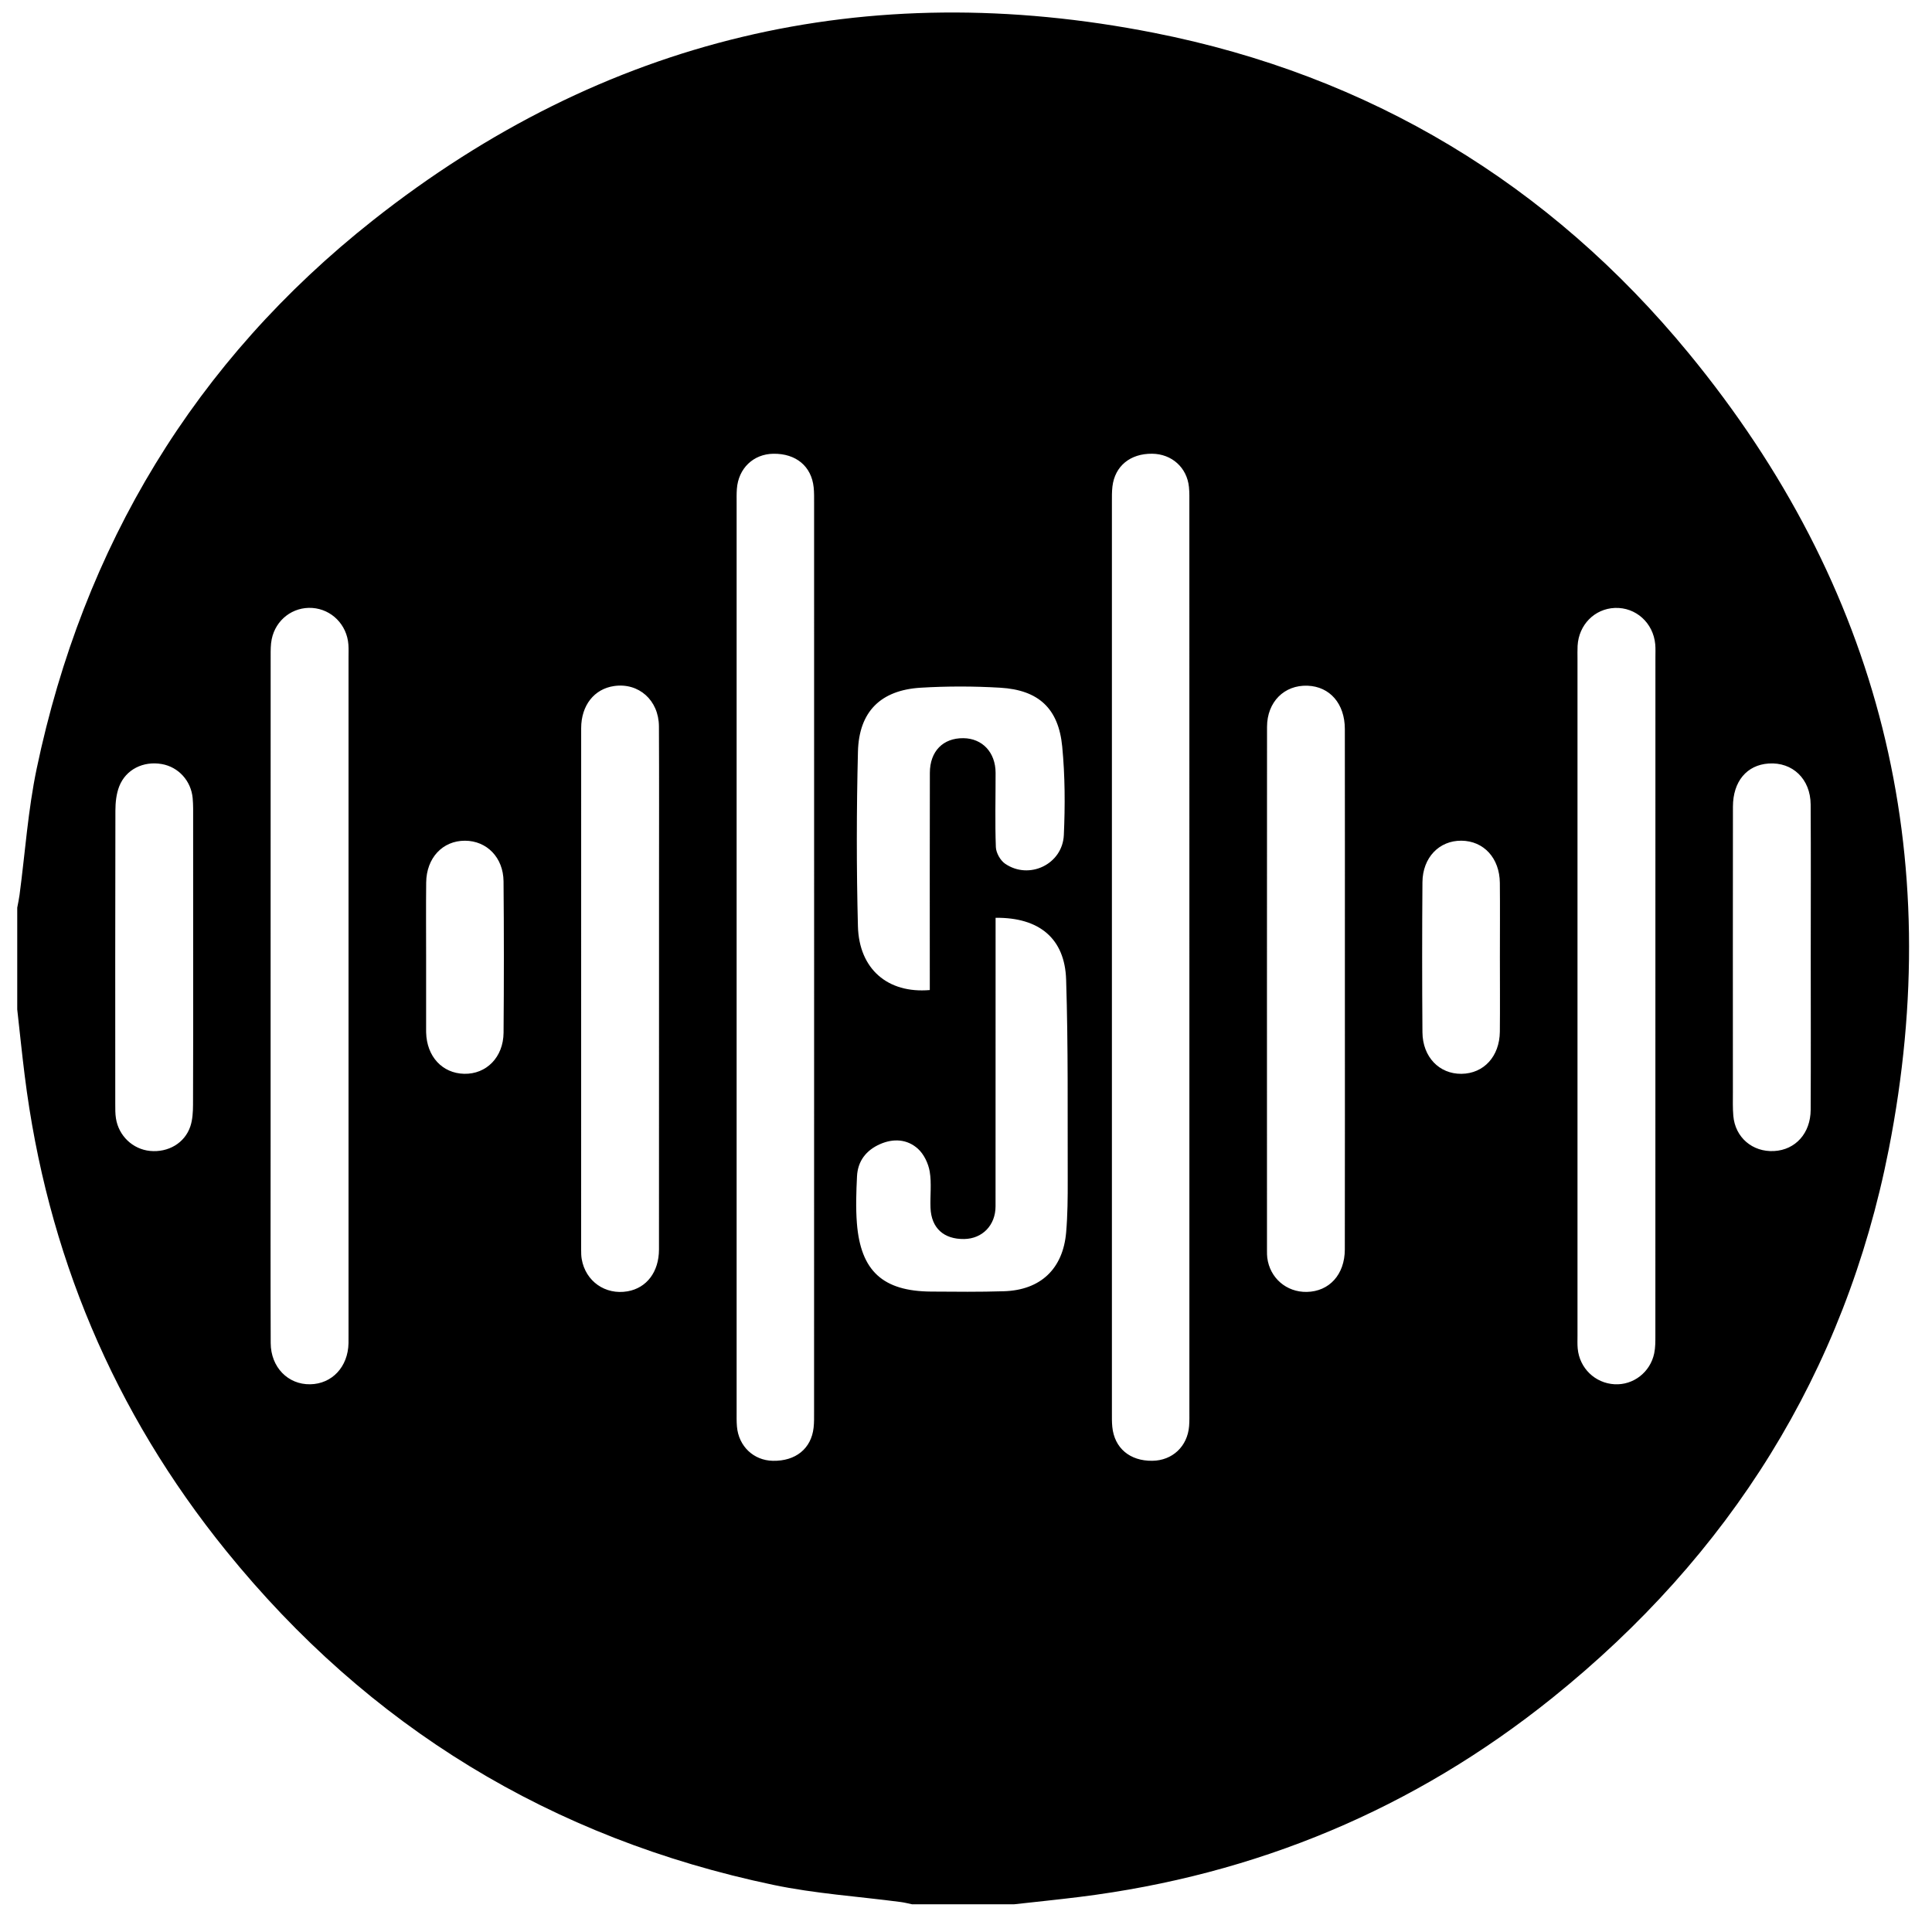
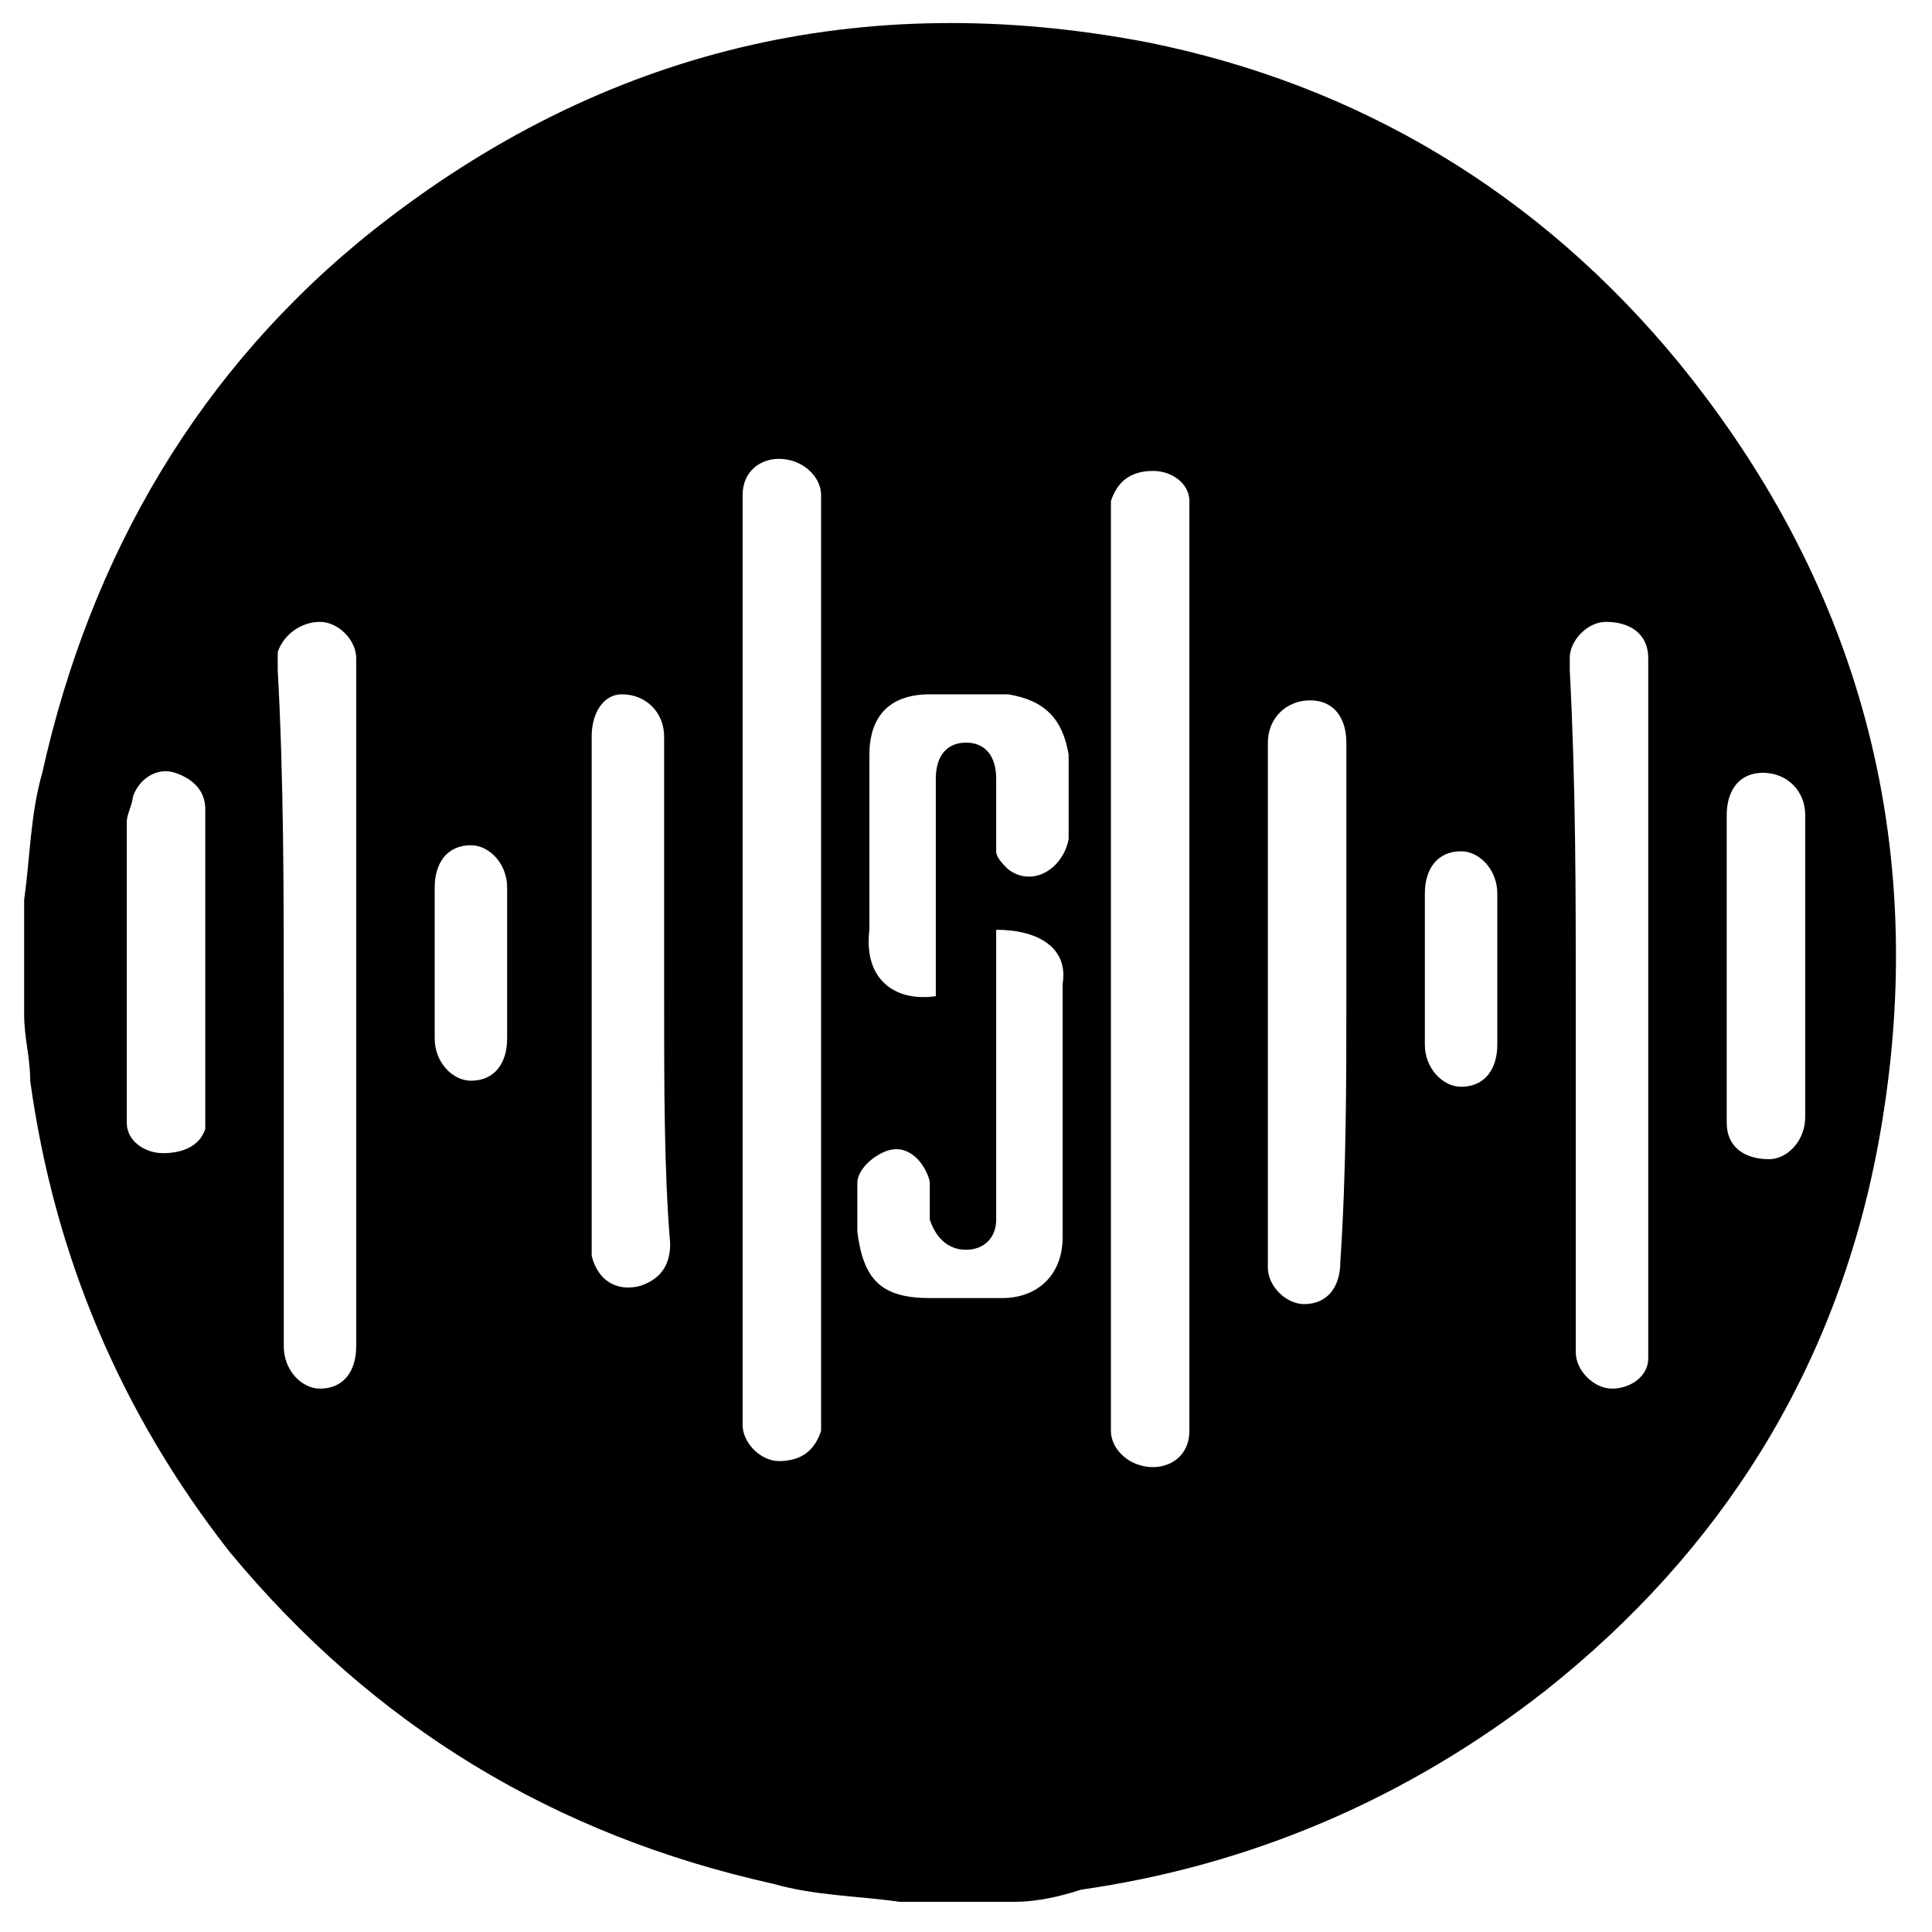
- <svg xmlns="http://www.w3.org/2000/svg" version="1.1" id="Layer_1" x="0px" y="0px" viewBox="0 0 860.87 857.74" style="enable-background:new 0 0 860.87 857.74;" xml:space="preserve">
+ <svg xmlns="http://www.w3.org/2000/svg" version="1.1" id="Layer_1" x="0px" y="0px" viewBox="0 0 32 32" style="enable-background:new 0 0 32 32;" xml:space="preserve">
  <g>
-     <path d="M451.77,848.55c-15.11,0-30.23,0-45.34,0c-1.67-0.34-3.33-0.79-5.02-1.01c-18.98-2.5-38.22-3.74-56.9-7.66   c-98.74-20.72-180.22-70.37-243.71-148.78c-50.16-61.94-79.95-132.82-89.81-211.98c-1.22-9.76-2.21-19.55-3.31-29.33   c0-15.11,0-30.23,0-45.34c0.35-1.88,0.77-3.75,1.02-5.64c2.5-18.79,3.77-37.83,7.65-56.33c20.83-99.2,70.37-181.54,149.88-244.35   C269,16.99,385.92-10.67,514.2,14.63c96.07,18.94,176.18,67.21,238.32,142.84c85.32,103.83,114.97,223.02,89.08,354.68   c-19.56,99.46-70.87,180.88-149.84,244.37c-61.65,49.56-132.12,78.96-210.68,88.74C471.32,846.47,461.54,847.46,451.77,848.55z    M362.76,426.95c0-67.61,0-135.22-0.01-202.82c0-2.32,0.05-4.66-0.19-6.96c-0.98-9.42-7.89-15.13-17.98-14.98   c-8.9,0.13-15.56,6.51-16.24,15.63c-0.16,2.12-0.11,4.26-0.11,6.39c0,134.83,0,269.66,0,404.48c0,2.32-0.06,4.66,0.14,6.97   c0.75,8.78,7.42,15.1,15.99,15.27c10.16,0.2,17.12-5.41,18.17-14.77c0.26-2.3,0.21-4.64,0.21-6.96   C362.76,561.78,362.76,494.36,362.76,426.95z M529.97,426.81c0-67.41,0-134.83-0.01-202.24c0-2.52,0.07-5.05-0.18-7.55   c-0.87-8.67-7.64-14.74-16.38-14.84c-9.79-0.11-16.64,5.5-17.72,14.62c-0.27,2.3-0.23,4.64-0.23,6.96   c-0.01,135.21-0.01,270.43,0,405.65c0,2.13-0.04,4.27,0.17,6.38c0.94,9.47,7.82,15.26,17.85,15.13   c8.95-0.11,15.67-6.42,16.38-15.48c0.18-2.31,0.12-4.65,0.12-6.97C529.97,561.25,529.97,494.03,529.97,426.81z M120.58,443.36   c0,21.11,0,42.21,0,63.32c0,30.59-0.07,61.19,0.04,91.78c0.04,10.75,7.7,18.54,17.59,18.37c9.75-0.16,16.86-7.77,17.08-18.28   c0.02-1.16,0.01-2.32,0.01-3.49c0-100.69,0-201.37,0-302.06c0-1.94,0.08-3.88-0.06-5.81c-0.66-8.82-7.47-15.68-16.07-16.29   c-8.63-0.6-16.32,5.21-18.1,13.92c-0.5,2.43-0.47,5-0.47,7.5C120.57,342.68,120.58,393.02,120.58,443.36z M702.91,444.06   c0,50.34,0,100.69,0,151.03c0,1.94-0.09,3.88,0.09,5.81c0.81,8.77,7.75,15.45,16.44,15.92c8.33,0.45,15.88-5.32,17.65-13.78   c0.55-2.62,0.52-5.38,0.52-8.08c0.02-100.69,0.02-201.37,0.02-302.06c0-1.94,0.09-3.88-0.08-5.81c-0.89-9.57-8.66-16.54-17.95-16.2   c-9.07,0.34-16.15,7.51-16.65,16.91c-0.1,1.93-0.04,3.87-0.04,5.81C702.91,343.76,702.91,393.91,702.91,444.06z M293.65,441.09   c0-15.5,0-31,0-46.5c0-23.64,0.08-47.27-0.04-70.91c-0.06-11.69-9.04-19.59-20.01-17.98c-8.82,1.29-14.63,8.6-14.64,18.78   c-0.03,77.5-0.02,154.99-0.01,232.49c0,1.35,0.02,2.73,0.25,4.05c1.69,9.91,10.51,16.1,20.41,14.39   c8.53-1.48,14.01-8.65,14.02-18.66C293.67,518.2,293.65,479.65,293.65,441.09z M599.26,440.5c0-2.91,0-5.81,0-8.72   c0-35.65,0.03-71.3-0.02-106.94c-0.01-11.28-6.68-18.92-16.61-19.29c-10.38-0.39-18.05,7.22-18.06,18.36   c-0.05,77.88-0.03,155.77-0.02,233.65c0,0.97,0.01,1.94,0.13,2.9c1.15,9.01,8.54,15.38,17.6,15.21   c10.04-0.19,16.93-7.75,16.95-18.92C599.3,518,599.26,479.25,599.26,440.5z M443.62,408.97c0,2.57,0,4.86,0,7.14   c0,40.48,0.02,80.95-0.02,121.43c-0.01,8.44-5.87,14.42-13.95,14.56c-9.12,0.15-14.66-4.87-15.03-13.86   c-0.22-5.41,0.54-10.95-0.36-16.23c-0.62-3.62-2.58-7.72-5.26-10.14c-4.78-4.3-10.93-4.68-16.91-2.03   c-6.16,2.73-9.89,7.54-10.22,14.33c-0.34,6.96-0.59,13.98-0.05,20.9c1.68,21.29,11.58,30.29,33.03,30.45   c10.84,0.08,21.7,0.19,32.53-0.15c16.3-0.52,26.29-9.98,27.68-26.26c0.66-7.7,0.72-15.47,0.7-23.21   c-0.09-29.8,0.24-59.62-0.71-89.39C474.48,418.17,463.05,408.74,443.62,408.97z M414.3,441.16c0-2.72,0-5.02,0-7.32   c0-29.81-0.04-59.63,0.03-89.44c0.02-9.63,5.86-15.55,14.9-15.47c8.5,0.08,14.37,6.32,14.39,15.44c0.02,11.03-0.3,22.08,0.12,33.09   c0.1,2.56,1.98,5.93,4.1,7.39c10.68,7.36,25.6,0.31,26.19-12.77c0.59-13.1,0.54-26.35-0.72-39.39   c-1.64-17.05-10.55-25.24-27.65-26.25c-11.76-0.7-23.64-0.71-35.4,0c-17.81,1.07-27.52,10.62-27.97,28.49   c-0.65,25.92-0.68,51.89-0.01,77.81C382.78,431.82,395.58,442.77,414.3,441.16z M86.07,427.14c0-20.73,0.01-41.46-0.01-62.19   c0-3.1,0.07-6.21-0.21-9.29c-0.71-7.76-6.36-13.91-13.76-15.2c-8.19-1.44-16.01,2.37-18.97,9.96c-1.29,3.31-1.69,7.15-1.7,10.75   c-0.11,43.59-0.07,87.19-0.06,130.78c0,2.13-0.03,4.28,0.3,6.37c1.22,7.84,7.52,13.78,15.21,14.53c8.05,0.77,15.42-3.46,17.93-10.9   c1.02-3.03,1.19-6.46,1.21-9.71C86.12,470.54,86.07,448.84,86.07,427.14z M806.84,426.5c0-22.67,0.1-45.34-0.04-68.01   c-0.07-11.39-8.07-18.99-18.72-18.27c-9.71,0.65-15.9,7.96-15.91,19.25c-0.06,42.43-0.03,84.86-0.02,127.29   c0,3.49-0.11,6.99,0.19,10.45c0.82,9.63,8.54,16.21,18.17,15.69c9.51-0.51,16.25-7.91,16.3-18.4   C806.92,471.84,806.84,449.17,806.84,426.5z M189.87,426.37c0,10.85,0,21.7,0,32.55c0,0.39,0,0.78,0.01,1.16   c0.27,10.67,7.17,18.17,16.93,18.4c9.9,0.23,17.48-7.37,17.57-18.32c0.18-22.47,0.19-44.95-0.01-67.42   c-0.09-10.65-7.48-18.1-17.19-18.12c-9.94-0.02-17.16,7.64-17.28,18.62C189.78,404.28,189.87,415.32,189.87,426.37z M668.33,426.55   c0-11.04,0.09-22.09-0.02-33.13c-0.11-11.06-7.16-18.7-17.1-18.81c-9.91-0.1-17.31,7.5-17.39,18.52c-0.17,22.28-0.17,44.56,0,66.84   c0.08,11.01,7.49,18.62,17.39,18.52c9.94-0.11,16.99-7.75,17.1-18.81C668.42,448.64,668.33,437.6,668.33,426.55z" />
+     <path d="M16.8,31.5c-0.6,0-1.1,0-1.7,0c-0.1,0-0.1,0-0.2,0c-0.7-0.1-1.4-0.1-2.1-0.3c-3.6-0.8-6.6-2.6-9-5.5   c-1.8-2.3-2.9-4.9-3.3-7.8c0-0.4-0.1-0.7-0.1-1.1c0-0.6,0-1.1,0-1.7c0-0.1,0-0.1,0-0.2c0.1-0.7,0.1-1.4,0.3-2.1   c0.8-3.6,2.6-6.7,5.5-9c3.8-3,8.1-4,12.8-3.1c3.5,0.7,6.5,2.5,8.8,5.3c3.1,3.8,4.2,8.2,3.3,13c-0.7,3.7-2.6,6.7-5.5,9   c-2.3,1.8-4.9,2.9-7.7,3.3C17.6,31.4,17.2,31.5,16.8,31.5z M13.6,16c0-2.5,0-5,0-7.5c0-0.1,0-0.2,0-0.3c0-0.3-0.3-0.6-0.7-0.6   c-0.3,0-0.6,0.2-0.6,0.6c0,0.1,0,0.2,0,0.2c0,5,0,9.9,0,14.9c0,0.1,0,0.2,0,0.3c0,0.3,0.3,0.6,0.6,0.6c0.4,0,0.6-0.2,0.7-0.5   c0-0.1,0-0.2,0-0.3C13.6,21,13.6,18.5,13.6,16z M19.7,16c0-2.5,0-5,0-7.4c0-0.1,0-0.2,0-0.3c0-0.3-0.3-0.5-0.6-0.5   c-0.4,0-0.6,0.2-0.7,0.5c0,0.1,0,0.2,0,0.3c0,5,0,9.9,0,14.9c0,0.1,0,0.2,0,0.2c0,0.3,0.3,0.6,0.7,0.6c0.3,0,0.6-0.2,0.6-0.6   c0-0.1,0-0.2,0-0.3C19.7,21,19.7,18.5,19.7,16z M4.7,16.6c0,0.8,0,1.6,0,2.3c0,1.1,0,2.3,0,3.4c0,0.4,0.3,0.7,0.6,0.7   c0.4,0,0.6-0.3,0.6-0.7c0,0,0-0.1,0-0.1c0-3.7,0-7.4,0-11.1c0-0.1,0-0.1,0-0.2c0-0.3-0.3-0.6-0.6-0.6c-0.3,0-0.6,0.2-0.7,0.5   c0,0.1,0,0.2,0,0.3C4.7,12.9,4.7,14.8,4.7,16.6z M26.1,16.6c0,1.9,0,3.7,0,5.6c0,0.1,0,0.1,0,0.2c0,0.3,0.3,0.6,0.6,0.6   c0.3,0,0.6-0.2,0.6-0.5c0-0.1,0-0.2,0-0.3c0-3.7,0-7.4,0-11.1c0-0.1,0-0.1,0-0.2c0-0.4-0.3-0.6-0.7-0.6c-0.3,0-0.6,0.3-0.6,0.6   c0,0.1,0,0.1,0,0.2C26.1,13,26.1,14.8,26.1,16.6z M11,16.5c0-0.6,0-1.1,0-1.7c0-0.9,0-1.7,0-2.6c0-0.4-0.3-0.7-0.7-0.7   c-0.3,0-0.5,0.3-0.5,0.7c0,2.9,0,5.7,0,8.5c0,0,0,0.1,0,0.1c0.1,0.4,0.4,0.6,0.8,0.5c0.3-0.1,0.5-0.3,0.5-0.7   C11,19.4,11,18,11,16.5z M22.3,16.5c0-0.1,0-0.2,0-0.3c0-1.3,0-2.6,0-3.9c0-0.4-0.2-0.7-0.6-0.7c-0.4,0-0.7,0.3-0.7,0.7   c0,2.9,0,5.7,0,8.6c0,0,0,0.1,0,0.1c0,0.3,0.3,0.6,0.6,0.6c0.4,0,0.6-0.3,0.6-0.7C22.3,19.4,22.3,17.9,22.3,16.5z M16.5,15.4   c0,0.1,0,0.2,0,0.3c0,1.5,0,3,0,4.5c0,0.3-0.2,0.5-0.5,0.5c-0.3,0-0.5-0.2-0.6-0.5c0-0.2,0-0.4,0-0.6c0-0.1-0.1-0.3-0.2-0.4   c-0.2-0.2-0.4-0.2-0.6-0.1c-0.2,0.1-0.4,0.3-0.4,0.5c0,0.3,0,0.5,0,0.8c0.1,0.8,0.4,1.1,1.2,1.1c0.4,0,0.8,0,1.2,0c0.6,0,1-0.4,1-1   c0-0.3,0-0.6,0-0.9c0-1.1,0-2.2,0-3.3C17.7,15.7,17.2,15.4,16.5,15.4z M15.5,16.5c0-0.1,0-0.2,0-0.3c0-1.1,0-2.2,0-3.3   c0-0.4,0.2-0.6,0.5-0.6c0.3,0,0.5,0.2,0.5,0.6c0,0.4,0,0.8,0,1.2c0,0.1,0.1,0.2,0.2,0.3c0.4,0.3,0.9,0,1-0.5c0-0.5,0-1,0-1.4   c-0.1-0.6-0.4-0.9-1-1c-0.4,0-0.9,0-1.3,0c-0.7,0-1,0.4-1,1c0,1,0,1.9,0,2.9C14.3,16.2,14.8,16.6,15.5,16.5z M3.4,16   c0-0.8,0-1.5,0-2.3c0-0.1,0-0.2,0-0.3c0-0.3-0.2-0.5-0.5-0.6c-0.3-0.1-0.6,0.1-0.7,0.4c0,0.1-0.1,0.3-0.1,0.4c0,1.6,0,3.2,0,4.8   c0,0.1,0,0.2,0,0.2c0,0.3,0.3,0.5,0.6,0.5c0.3,0,0.6-0.1,0.7-0.4c0-0.1,0-0.2,0-0.4C3.4,17.6,3.4,16.8,3.4,16z M29.9,16   c0-0.8,0-1.7,0-2.5c0-0.4-0.3-0.7-0.7-0.7c-0.4,0-0.6,0.3-0.6,0.7c0,1.6,0,3.1,0,4.7c0,0.1,0,0.3,0,0.4c0,0.4,0.3,0.6,0.7,0.6   c0.3,0,0.6-0.3,0.6-0.7C29.9,17.7,29.9,16.8,29.9,16z M7.2,16c0,0.4,0,0.8,0,1.2c0,0,0,0,0,0c0,0.4,0.3,0.7,0.6,0.7   c0.4,0,0.6-0.3,0.6-0.7c0-0.8,0-1.7,0-2.5c0-0.4-0.3-0.7-0.6-0.7c-0.4,0-0.6,0.3-0.6,0.7C7.2,15.2,7.2,15.6,7.2,16z M24.8,16   c0-0.4,0-0.8,0-1.2c0-0.4-0.3-0.7-0.6-0.7c-0.4,0-0.6,0.3-0.6,0.7c0,0.8,0,1.6,0,2.5c0,0.4,0.3,0.7,0.6,0.7c0.4,0,0.6-0.3,0.6-0.7   C24.8,16.8,24.8,16.4,24.8,16z" />
  </g>
</svg>
